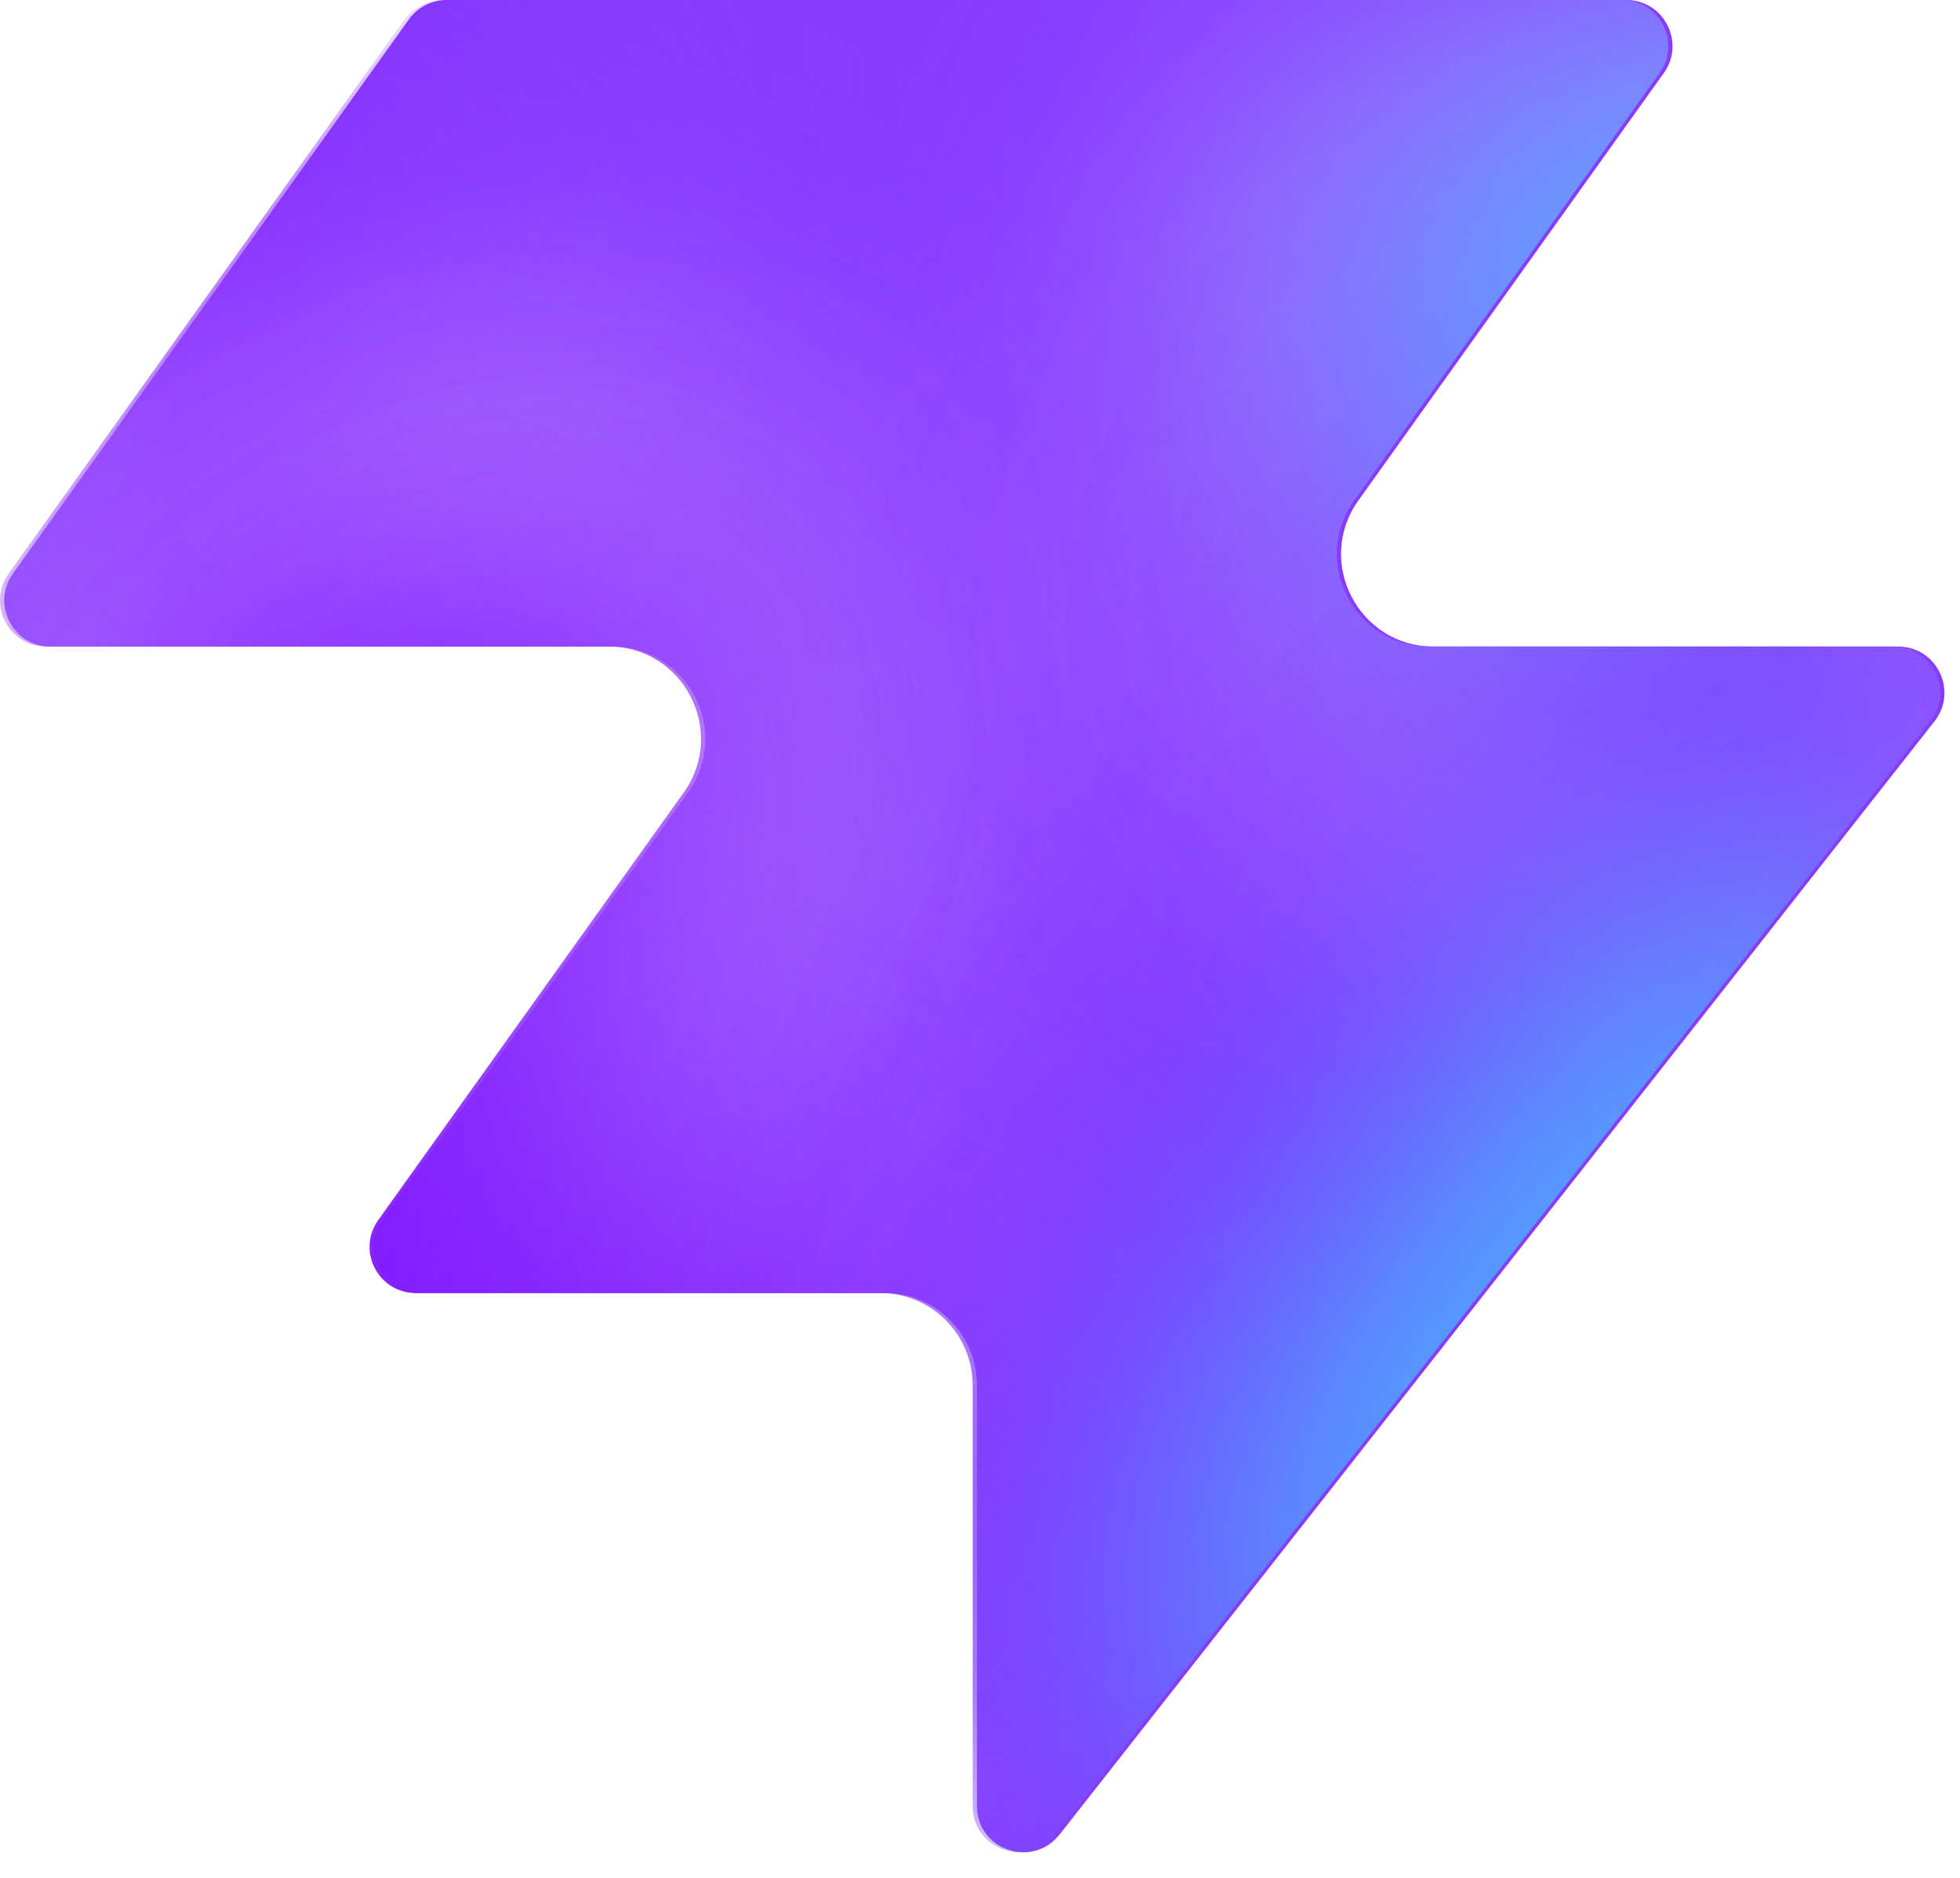
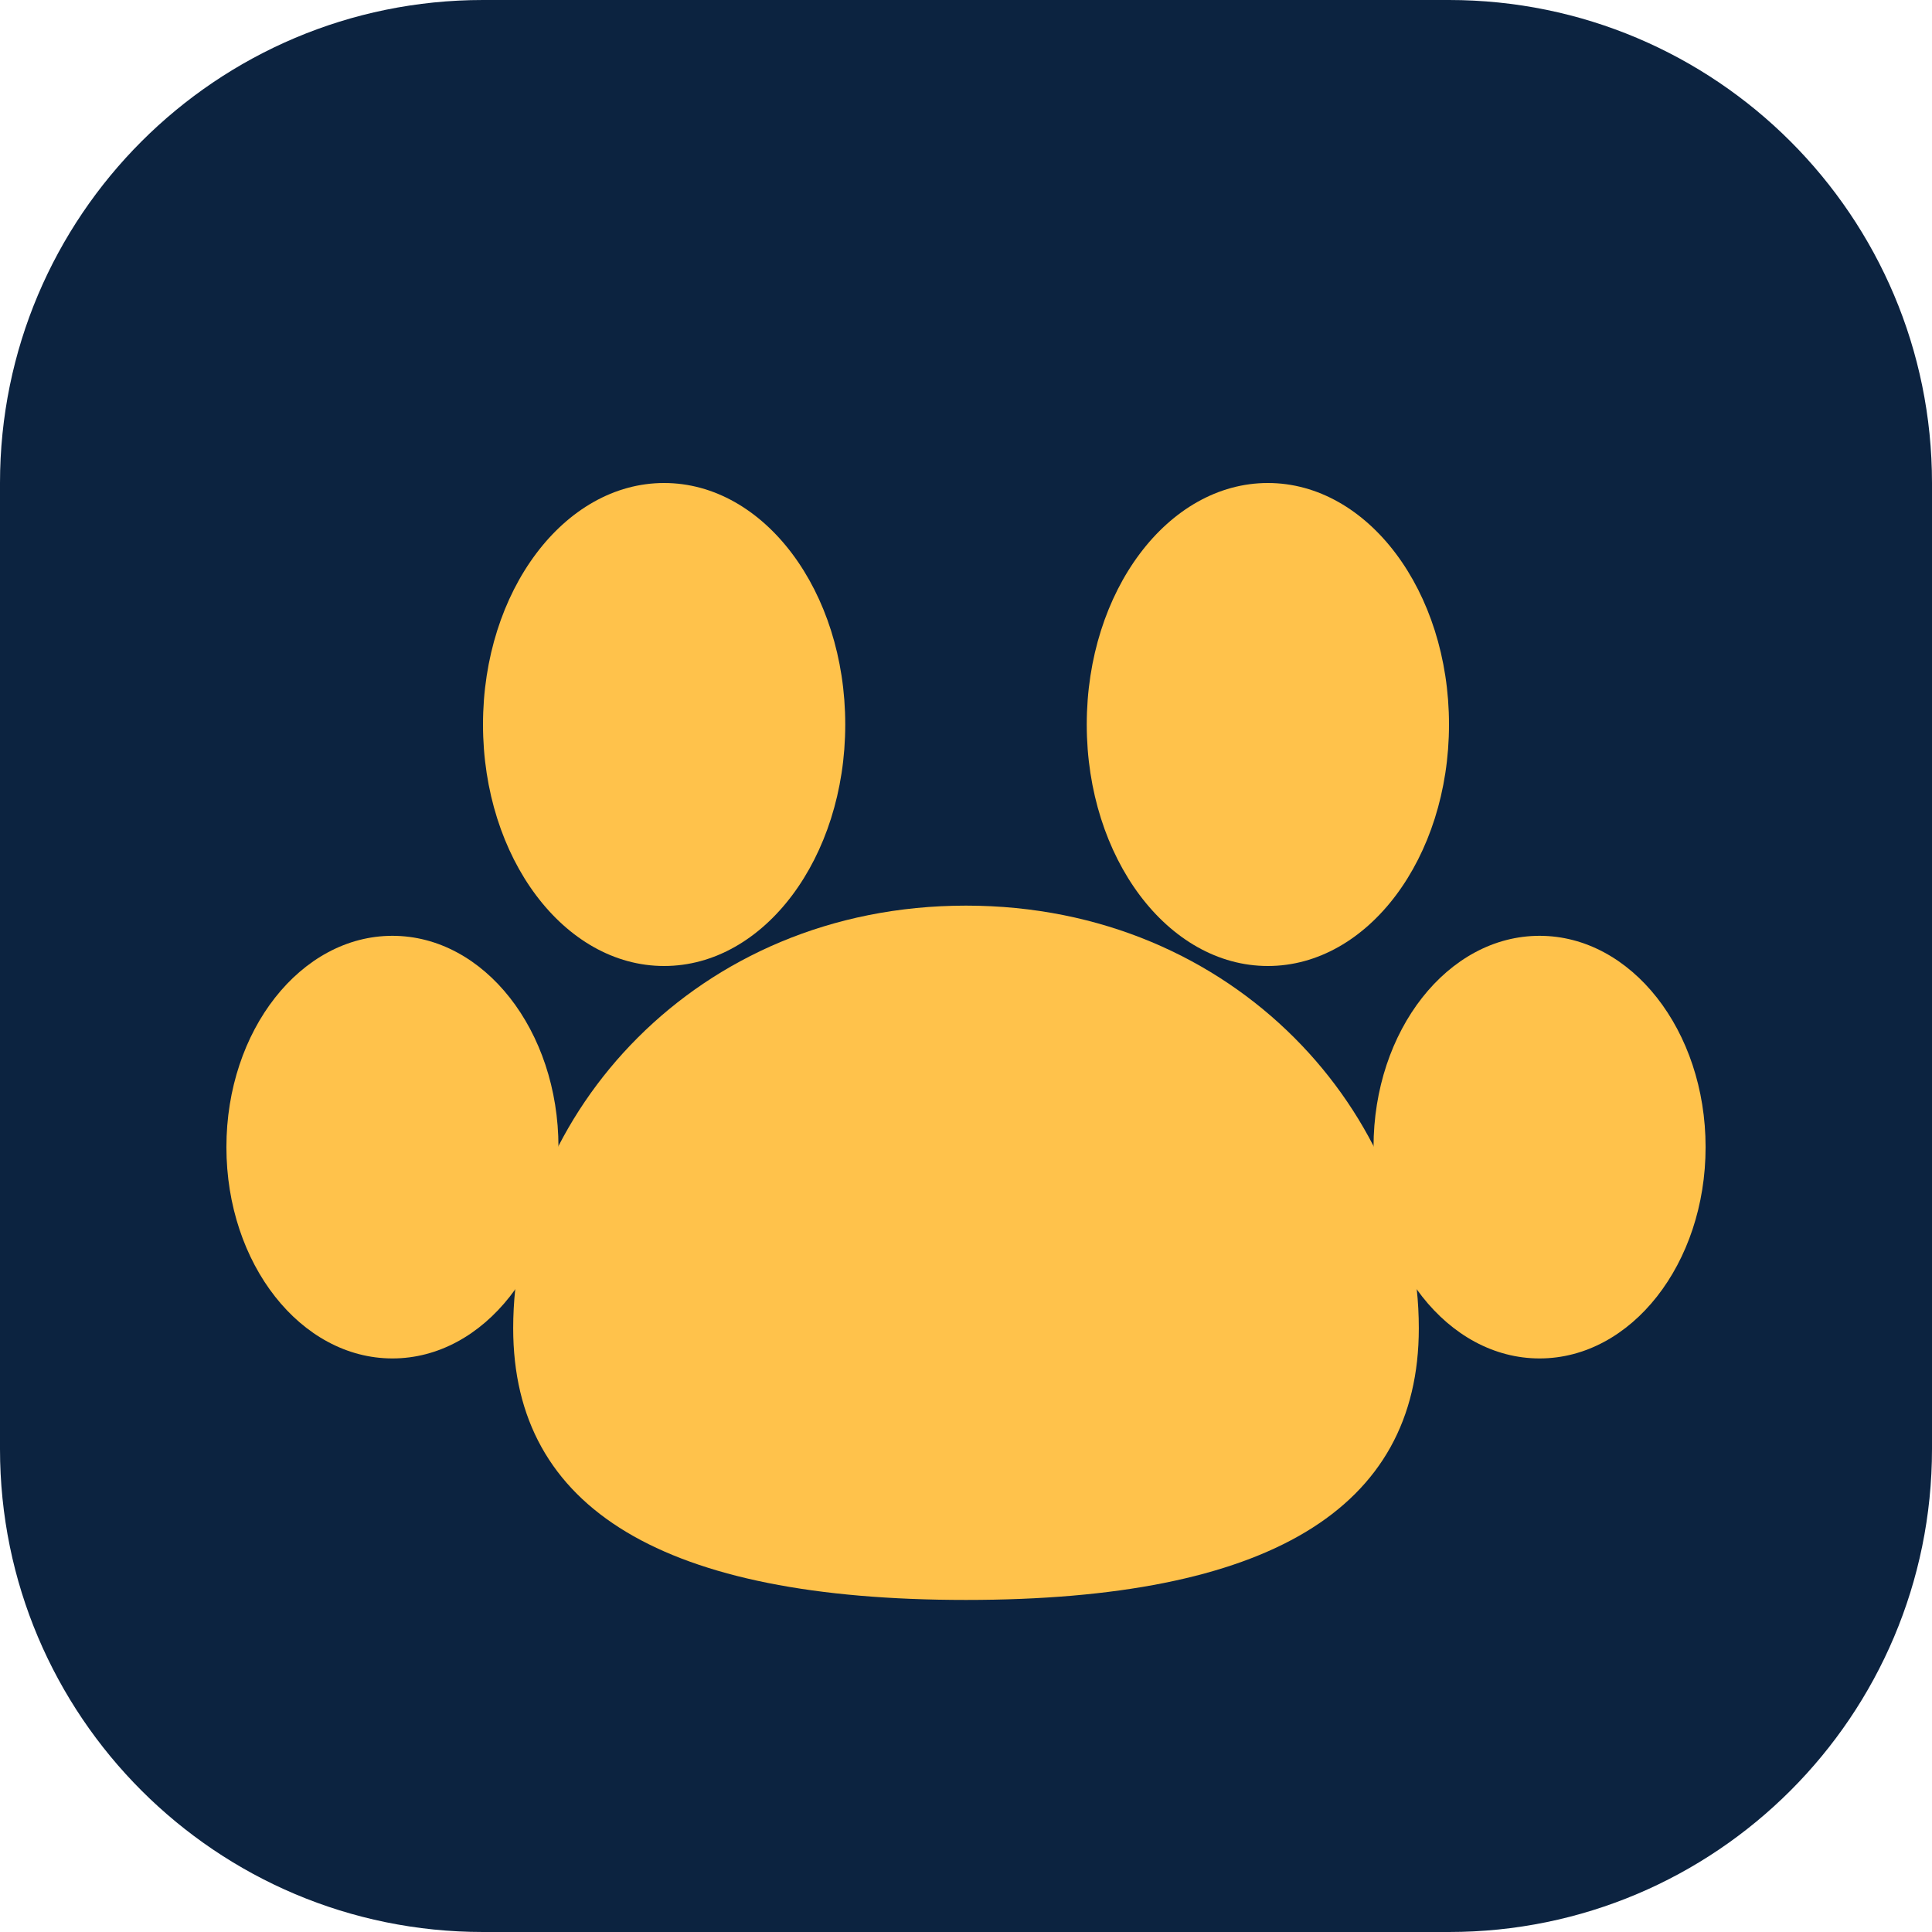
- <svg xmlns="http://www.w3.org/2000/svg" width="48" height="46" fill="none" viewBox="0 0 48 46">
-   <path fill="#863bff" d="M25.946 44.938c-.664.845-2.021.375-2.021-.698V33.937a2.26 2.26 0 0 0-2.262-2.262H10.287c-.92 0-1.456-1.04-.92-1.788l7.48-10.471c1.07-1.497 0-3.578-1.842-3.578H1.237c-.92 0-1.456-1.04-.92-1.788L10.013.474c.214-.297.556-.474.92-.474h28.894c.92 0 1.456 1.04.92 1.788l-7.48 10.471c-1.07 1.498 0 3.579 1.842 3.579h11.377c.943 0 1.473 1.088.89 1.83L25.947 44.94z" style="fill:#863bff;fill:color(display-p3 .525 .23 1);fill-opacity:1" />
-   <mask id="a" width="48" height="46" x="0" y="0" maskUnits="userSpaceOnUse" style="mask-type:alpha">
-     <path fill="#000" d="M25.842 44.938c-.664.844-2.021.375-2.021-.698V33.937a2.26 2.26 0 0 0-2.262-2.262H10.183c-.92 0-1.456-1.04-.92-1.788l7.48-10.471c1.07-1.498 0-3.579-1.842-3.579H1.133c-.92 0-1.456-1.04-.92-1.787L9.91.473c.214-.297.556-.474.92-.474h28.894c.92 0 1.456 1.04.92 1.788l-7.48 10.471c-1.07 1.498 0 3.578 1.842 3.578h11.377c.943 0 1.473 1.088.89 1.832L25.843 44.94z" style="fill:#000;fill-opacity:1" />
-   </mask>
-   <g mask="url(#a)">
-     <g filter="url(#b)">
-       <ellipse cx="5.508" cy="14.704" fill="#ede6ff" rx="5.508" ry="14.704" style="fill:#ede6ff;fill:color(display-p3 .927 .903 1);fill-opacity:1" transform="matrix(.00324 1 1 -.00324 -4.47 31.516)" />
-     </g>
-     <g filter="url(#c)">
-       <ellipse cx="10.399" cy="29.851" fill="#ede6ff" rx="10.399" ry="29.851" style="fill:#ede6ff;fill:color(display-p3 .927 .903 1);fill-opacity:1" transform="matrix(.00324 1 1 -.00324 -39.328 7.883)" />
-     </g>
-     <g filter="url(#d)">
-       <ellipse cx="5.508" cy="30.487" fill="#7e14ff" rx="5.508" ry="30.487" style="fill:#7e14ff;fill:color(display-p3 .492 .077 1);fill-opacity:1" transform="rotate(89.814 -25.913 -14.639)scale(1 -1)" />
-     </g>
-     <g filter="url(#e)">
-       <ellipse cx="5.508" cy="30.599" fill="#7e14ff" rx="5.508" ry="30.599" style="fill:#7e14ff;fill:color(display-p3 .492 .077 1);fill-opacity:1" transform="rotate(89.814 -32.644 -3.334)scale(1 -1)" />
-     </g>
-     <g filter="url(#f)">
-       <ellipse cx="5.508" cy="30.599" fill="#7e14ff" rx="5.508" ry="30.599" style="fill:#7e14ff;fill:color(display-p3 .492 .077 1);fill-opacity:1" transform="matrix(.00324 1 1 -.00324 -34.34 30.47)" />
-     </g>
-     <g filter="url(#g)">
-       <ellipse cx="14.072" cy="22.078" fill="#ede6ff" rx="14.072" ry="22.078" style="fill:#ede6ff;fill:color(display-p3 .927 .903 1);fill-opacity:1" transform="rotate(93.35 24.506 48.493)scale(-1 1)" />
-     </g>
-     <g filter="url(#h)">
-       <ellipse cx="3.47" cy="21.501" fill="#7e14ff" rx="3.47" ry="21.501" style="fill:#7e14ff;fill:color(display-p3 .492 .077 1);fill-opacity:1" transform="rotate(89.009 28.708 47.59)scale(-1 1)" />
-     </g>
-     <g filter="url(#i)">
-       <ellipse cx="3.47" cy="21.501" fill="#7e14ff" rx="3.47" ry="21.501" style="fill:#7e14ff;fill:color(display-p3 .492 .077 1);fill-opacity:1" transform="rotate(89.009 28.708 47.59)scale(-1 1)" />
-     </g>
-     <g filter="url(#j)">
-       <ellipse cx=".387" cy="8.972" fill="#7e14ff" rx="4.407" ry="29.108" style="fill:#7e14ff;fill:color(display-p3 .492 .077 1);fill-opacity:1" transform="rotate(39.51 .387 8.972)" />
-     </g>
-     <g filter="url(#k)">
-       <ellipse cx="47.523" cy="-6.092" fill="#7e14ff" rx="4.407" ry="29.108" style="fill:#7e14ff;fill:color(display-p3 .492 .077 1);fill-opacity:1" transform="rotate(37.892 47.523 -6.092)" />
-     </g>
-     <g filter="url(#l)">
-       <ellipse cx="41.412" cy="6.333" fill="#47bfff" rx="5.971" ry="9.665" style="fill:#47bfff;fill:color(display-p3 .28 .748 1);fill-opacity:1" transform="rotate(37.892 41.412 6.333)" />
-     </g>
-     <g filter="url(#m)">
-       <ellipse cx="-1.879" cy="38.332" fill="#7e14ff" rx="4.407" ry="29.108" style="fill:#7e14ff;fill:color(display-p3 .492 .077 1);fill-opacity:1" transform="rotate(37.892 -1.88 38.332)" />
-     </g>
-     <g filter="url(#n)">
-       <ellipse cx="-1.879" cy="38.332" fill="#7e14ff" rx="4.407" ry="29.108" style="fill:#7e14ff;fill:color(display-p3 .492 .077 1);fill-opacity:1" transform="rotate(37.892 -1.88 38.332)" />
-     </g>
-     <g filter="url(#o)">
-       <ellipse cx="35.651" cy="29.907" fill="#7e14ff" rx="4.407" ry="29.108" style="fill:#7e14ff;fill:color(display-p3 .492 .077 1);fill-opacity:1" transform="rotate(37.892 35.651 29.907)" />
-     </g>
-     <g filter="url(#p)">
-       <ellipse cx="38.418" cy="32.4" fill="#47bfff" rx="5.971" ry="15.297" style="fill:#47bfff;fill:color(display-p3 .28 .748 1);fill-opacity:1" transform="rotate(37.892 38.418 32.4)" />
-     </g>
+ <svg xmlns="http://www.w3.org/2000/svg" viewBox="0 0 64 64">
+   <rect width="64" height="64" rx="16" fill="#0C2340" />
+   <g fill="#FFC24B">
+     <ellipse cx="22" cy="24" rx="6" ry="8" />
+     <ellipse cx="42" cy="24" rx="6" ry="8" />
+     <ellipse cx="13" cy="38" rx="5.5" ry="7" />
+     <ellipse cx="51" cy="38" rx="5.5" ry="7" />
+     <path d="M32 30c9 0 15 7 15 14 0 6-5 9-15 9s-15-3-15-9c0-7 6-14 15-14Z" />
  </g>
-   <defs>
-     <filter id="b" width="60.045" height="41.654" x="-19.77" y="16.149" color-interpolation-filters="sRGB" filterUnits="userSpaceOnUse">
-       <feFlood flood-opacity="0" result="BackgroundImageFix" />
-       <feBlend in="SourceGraphic" in2="BackgroundImageFix" result="shape" />
-       <feGaussianBlur result="effect1_foregroundBlur_2002_17158" stdDeviation="7.659" />
-     </filter>
-     <filter id="c" width="90.34" height="51.437" x="-54.613" y="-7.533" color-interpolation-filters="sRGB" filterUnits="userSpaceOnUse">
-       <feFlood flood-opacity="0" result="BackgroundImageFix" />
-       <feBlend in="SourceGraphic" in2="BackgroundImageFix" result="shape" />
-       <feGaussianBlur result="effect1_foregroundBlur_2002_17158" stdDeviation="7.659" />
-     </filter>
-     <filter id="d" width="79.355" height="29.4" x="-49.64" y="2.03" color-interpolation-filters="sRGB" filterUnits="userSpaceOnUse">
-       <feFlood flood-opacity="0" result="BackgroundImageFix" />
-       <feBlend in="SourceGraphic" in2="BackgroundImageFix" result="shape" />
-       <feGaussianBlur result="effect1_foregroundBlur_2002_17158" stdDeviation="4.596" />
-     </filter>
-     <filter id="e" width="79.579" height="29.4" x="-45.045" y="20.029" color-interpolation-filters="sRGB" filterUnits="userSpaceOnUse">
-       <feFlood flood-opacity="0" result="BackgroundImageFix" />
-       <feBlend in="SourceGraphic" in2="BackgroundImageFix" result="shape" />
-       <feGaussianBlur result="effect1_foregroundBlur_2002_17158" stdDeviation="4.596" />
-     </filter>
-     <filter id="f" width="79.579" height="29.4" x="-43.513" y="21.178" color-interpolation-filters="sRGB" filterUnits="userSpaceOnUse">
-       <feFlood flood-opacity="0" result="BackgroundImageFix" />
-       <feBlend in="SourceGraphic" in2="BackgroundImageFix" result="shape" />
-       <feGaussianBlur result="effect1_foregroundBlur_2002_17158" stdDeviation="4.596" />
-     </filter>
-     <filter id="g" width="74.749" height="58.852" x="15.756" y="-17.901" color-interpolation-filters="sRGB" filterUnits="userSpaceOnUse">
-       <feFlood flood-opacity="0" result="BackgroundImageFix" />
-       <feBlend in="SourceGraphic" in2="BackgroundImageFix" result="shape" />
-       <feGaussianBlur result="effect1_foregroundBlur_2002_17158" stdDeviation="7.659" />
-     </filter>
-     <filter id="h" width="61.377" height="25.362" x="23.548" y="2.284" color-interpolation-filters="sRGB" filterUnits="userSpaceOnUse">
-       <feFlood flood-opacity="0" result="BackgroundImageFix" />
-       <feBlend in="SourceGraphic" in2="BackgroundImageFix" result="shape" />
-       <feGaussianBlur result="effect1_foregroundBlur_2002_17158" stdDeviation="4.596" />
-     </filter>
-     <filter id="i" width="61.377" height="25.362" x="23.548" y="2.284" color-interpolation-filters="sRGB" filterUnits="userSpaceOnUse">
-       <feFlood flood-opacity="0" result="BackgroundImageFix" />
-       <feBlend in="SourceGraphic" in2="BackgroundImageFix" result="shape" />
-       <feGaussianBlur result="effect1_foregroundBlur_2002_17158" stdDeviation="4.596" />
-     </filter>
-     <filter id="j" width="56.045" height="63.649" x="-27.636" y="-22.853" color-interpolation-filters="sRGB" filterUnits="userSpaceOnUse">
-       <feFlood flood-opacity="0" result="BackgroundImageFix" />
-       <feBlend in="SourceGraphic" in2="BackgroundImageFix" result="shape" />
-       <feGaussianBlur result="effect1_foregroundBlur_2002_17158" stdDeviation="4.596" />
-     </filter>
-     <filter id="k" width="54.814" height="64.646" x="20.116" y="-38.415" color-interpolation-filters="sRGB" filterUnits="userSpaceOnUse">
-       <feFlood flood-opacity="0" result="BackgroundImageFix" />
-       <feBlend in="SourceGraphic" in2="BackgroundImageFix" result="shape" />
-       <feGaussianBlur result="effect1_foregroundBlur_2002_17158" stdDeviation="4.596" />
-     </filter>
-     <filter id="l" width="33.541" height="35.313" x="24.641" y="-11.323" color-interpolation-filters="sRGB" filterUnits="userSpaceOnUse">
-       <feFlood flood-opacity="0" result="BackgroundImageFix" />
-       <feBlend in="SourceGraphic" in2="BackgroundImageFix" result="shape" />
-       <feGaussianBlur result="effect1_foregroundBlur_2002_17158" stdDeviation="4.596" />
-     </filter>
-     <filter id="m" width="54.814" height="64.646" x="-29.286" y="6.009" color-interpolation-filters="sRGB" filterUnits="userSpaceOnUse">
-       <feFlood flood-opacity="0" result="BackgroundImageFix" />
-       <feBlend in="SourceGraphic" in2="BackgroundImageFix" result="shape" />
-       <feGaussianBlur result="effect1_foregroundBlur_2002_17158" stdDeviation="4.596" />
-     </filter>
-     <filter id="n" width="54.814" height="64.646" x="-29.286" y="6.009" color-interpolation-filters="sRGB" filterUnits="userSpaceOnUse">
-       <feFlood flood-opacity="0" result="BackgroundImageFix" />
-       <feBlend in="SourceGraphic" in2="BackgroundImageFix" result="shape" />
-       <feGaussianBlur result="effect1_foregroundBlur_2002_17158" stdDeviation="4.596" />
-     </filter>
-     <filter id="o" width="54.814" height="64.646" x="8.244" y="-2.416" color-interpolation-filters="sRGB" filterUnits="userSpaceOnUse">
-       <feFlood flood-opacity="0" result="BackgroundImageFix" />
-       <feBlend in="SourceGraphic" in2="BackgroundImageFix" result="shape" />
-       <feGaussianBlur result="effect1_foregroundBlur_2002_17158" stdDeviation="4.596" />
-     </filter>
-     <filter id="p" width="39.409" height="43.623" x="18.713" y="10.588" color-interpolation-filters="sRGB" filterUnits="userSpaceOnUse">
-       <feFlood flood-opacity="0" result="BackgroundImageFix" />
-       <feBlend in="SourceGraphic" in2="BackgroundImageFix" result="shape" />
-       <feGaussianBlur result="effect1_foregroundBlur_2002_17158" stdDeviation="4.596" />
-     </filter>
-   </defs>
</svg>
